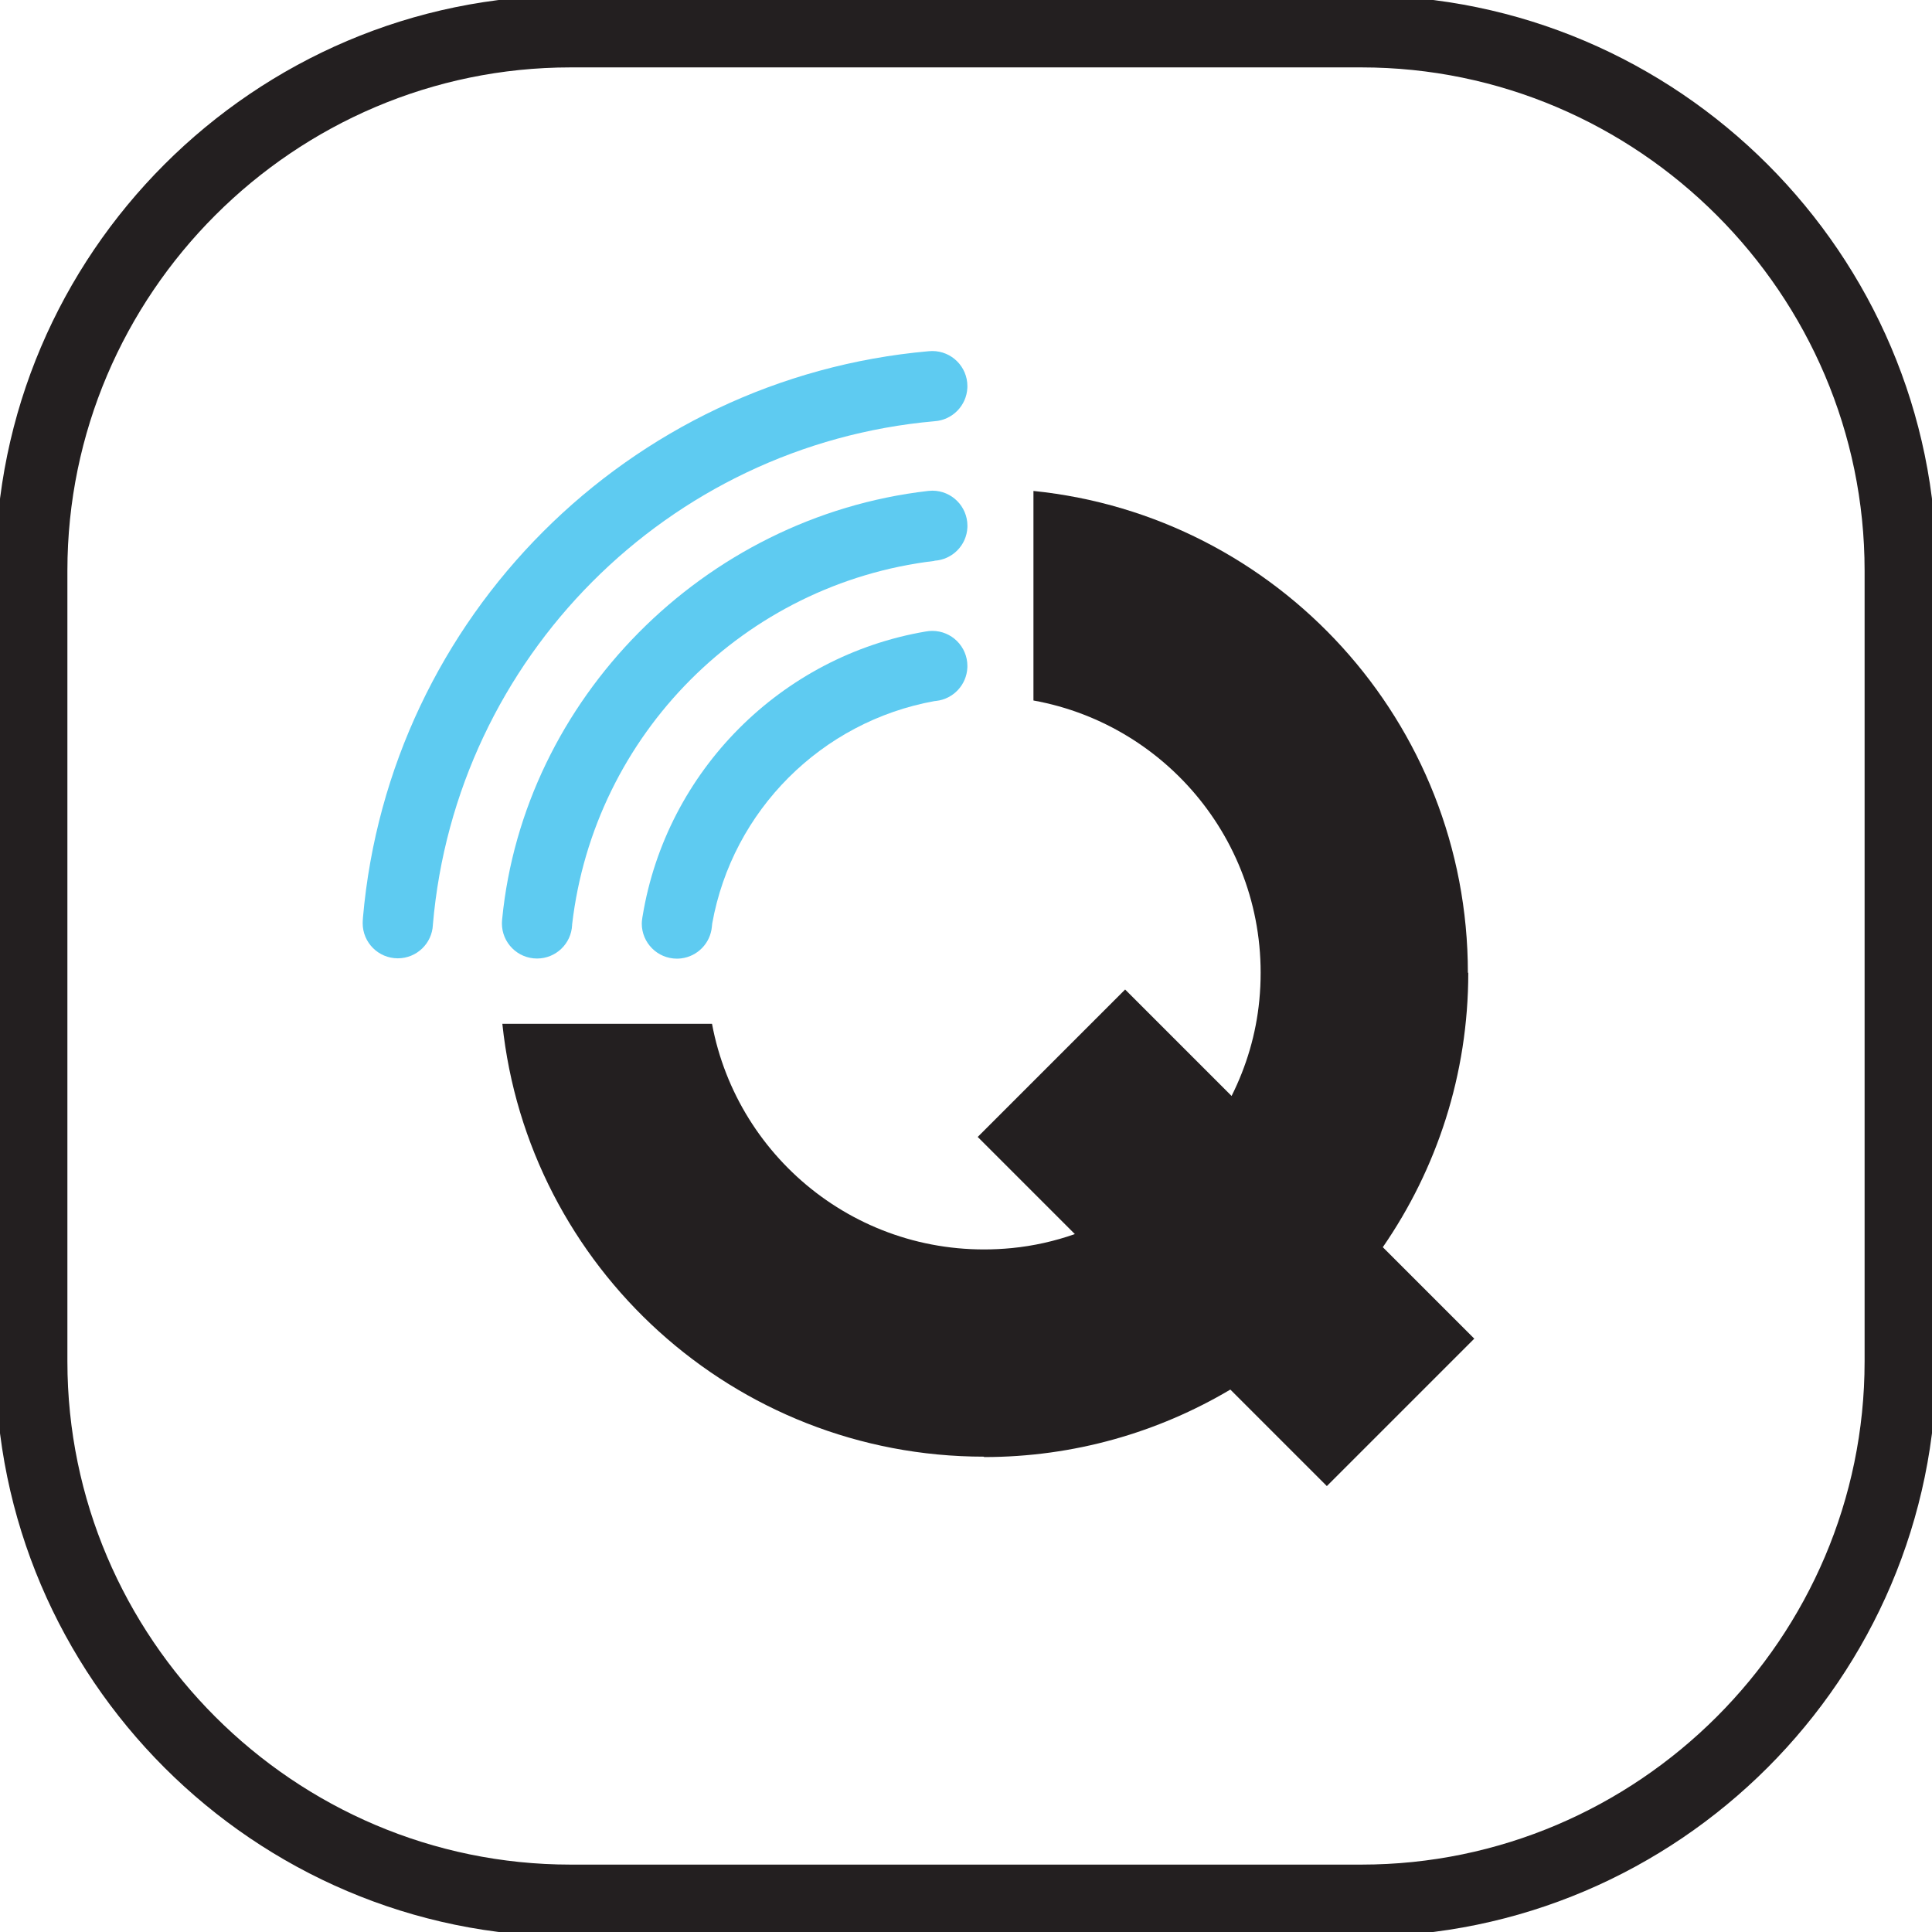
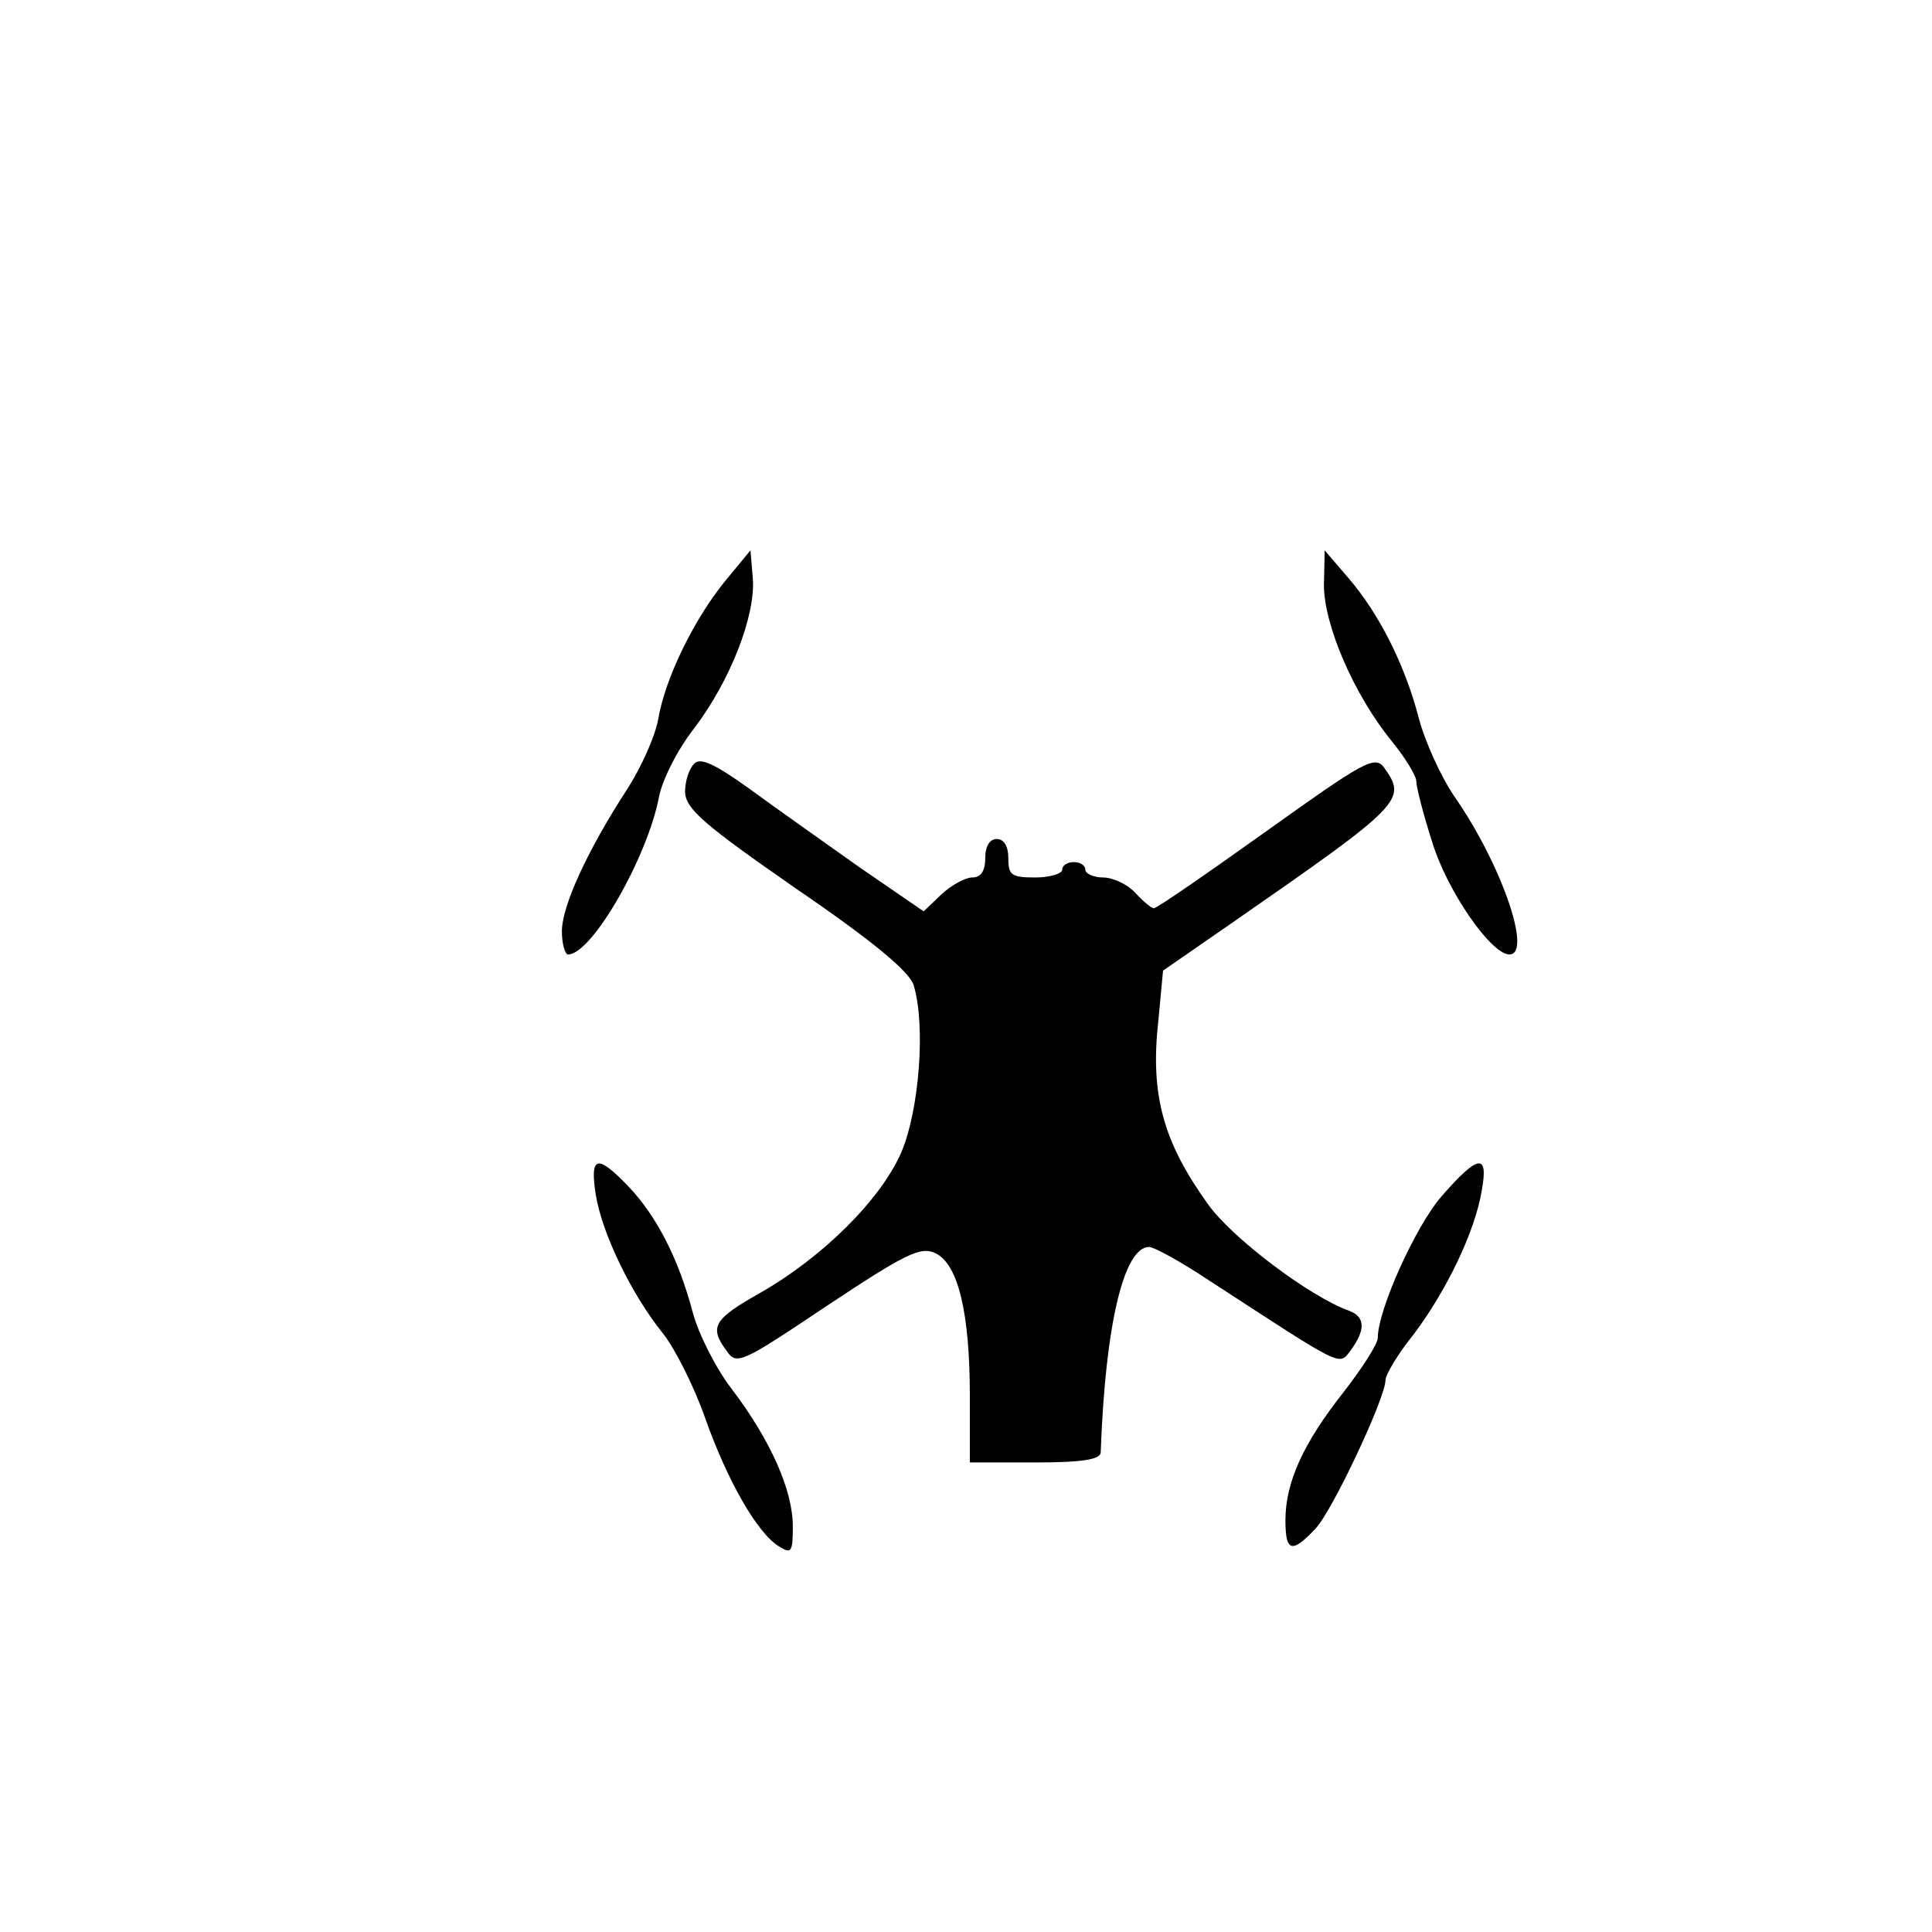
- <svg xmlns="http://www.w3.org/2000/svg" version="1.1" id="Layer_1" x="0px" y="0px" viewBox="0 0 215 215" style="enable-background:new 0 0 215 215;" xml:space="preserve">
-   <style type="text/css">
- 	.st0{fill:#231F20;}
- 	.st1{fill:#5ECBF1;}
- 	.st2{fill:none;stroke:#231F20;stroke-width:8;stroke-miterlimit:10;}
- </style>
-   <path class="st0" d="M164.063,148.971l-10.179-10.179c5.993-8.679,9.511-19.197,9.511-30.54h-0.044  c0-27.905-21.19-50.857-48.345-53.617v23.318c15.334,2.768,26.72,16.891,25.137,33.349c-0.364,3.787-1.443,7.384-3.088,10.66  l-11.846-11.846l-16.406,16.406l10.812,10.812c-2.239,0.785-4.59,1.32-7.02,1.557c-16.415,1.601-30.514-9.699-33.36-24.959H55.903  c2.84,27.071,25.752,48.171,53.597,48.171v0.044c10.015,0,19.385-2.745,27.417-7.511l10.74,10.74L164.063,148.971z" />
-   <path class="st1" d="M103.747,39.064c-0.129,0-0.377,0.018-0.385,0.019c-33.409,2.944-60.044,29.582-62.971,63.031  c-0.002,0.023-0.021,0.329-0.022,0.358c-0.001,0.021-0.009,0.19-0.009,0.264c0,2.159,1.75,3.909,3.909,3.909  c2.097,0,3.808-1.651,3.904-3.723c0,0-0.002-0.001-0.002-0.001c2.546-29.719,26.159-53.412,55.822-56.045l0,0  c1.981-0.125,3.565-1.728,3.658-3.717c0.003-0.062,0.004-0.123,0.004-0.186C107.656,40.814,105.906,39.064,103.747,39.064z" />
-   <path class="st1" d="M103.752,54.604c-0.14,0-0.278,0.01-0.414,0.024c-0.002,0-0.056,0.005-0.061,0.006  c-25.063,2.893-45.007,23.272-47.393,47.639c0,0-0.03,0.32-0.03,0.486c0,2.159,1.75,3.909,3.909,3.909  c2.097,0,3.808-1.651,3.904-3.723c0.001-0.021,0.001-0.042,0.001-0.063c2.451-21.156,19.198-37.949,40.325-40.463l0-0.019  c1.982-0.124,3.569-1.709,3.662-3.7c0.003-0.061,0.004-0.123,0.004-0.185C107.66,56.354,105.91,54.604,103.752,54.604z" />
-   <path class="st1" d="M103.747,70.208c-0.247,0-0.494,0.024-0.729,0.068C86.917,73.008,74.167,85.81,71.513,101.94  c-0.009,0.043-0.015,0.086-0.023,0.129c-0.042,0.236-0.071,0.562-0.071,0.704c0,2.159,1.75,3.909,3.909,3.909  c0.155,0,0.308-0.009,0.458-0.027c1.826-0.213,3.268-1.686,3.434-3.526c0.005-0.057,0.031-0.316,0.038-0.357  c2.255-12.578,12.164-22.477,24.735-24.752c0,0,0.142-0.013,0.212-0.022c1.882-0.22,3.356-1.777,3.446-3.697  c0.003-0.062,0.004-0.123,0.004-0.186C107.656,71.958,105.906,70.208,103.747,70.208z" />
-   <g>
-     <path class="st2" d="M211.5,151.5c0,33-27,60-60,60h-88c-33,0-60-27-60-60v-88c0-33,27-60,60-60h88c33,0,60,27,60,60V151.5z" />
+ <svg xmlns="http://www.w3.org/2000/svg" version="1.0" width="251pt" height="251pt" viewBox="0 0 251 251" preserveAspectRatio="xMidYMid meet">
+   <g transform="translate(0,251) scale(0.1,-0.1)" fill="#000000" stroke="none">
+     <path d="M942 1755 c-40 -49 -78 -126 -87 -180 -4 -22 -22 -62 -40 -90 -52 -80 -85 -152 -85 -185 0 -16 4 -30 8 -30 31 0 103 126 118 204 4 22 24 62 46 90 47 62 80 147 76 195 l-3 36 -33 -40z" />
+     <path d="M1720 1750 c0 -52 39 -143 89 -204 17 -21 31 -44 31 -51 0 -7 9 -43 21 -80 19 -62 76 -145 100 -145 30 0 -10 117 -72 206 -17 25 -38 71 -46 102 -18 69 -52 136 -92 182 l-30 35 -1 -45z" />
+     <path d="M902 1518 c-7 -7 -12 -23 -12 -37 1 -22 24 -42 145 -126 101 -69 147 -108 152 -125 16 -53 7 -163 -16 -217 -27 -62 -103 -137 -184 -183 -60 -34 -66 -44 -43 -75 13 -19 19 -16 131 59 101 67 121 77 140 68 30 -14 45 -78 45 -186 l0 -86 85 0 c61 0 85 4 85 13 6 166 30 267 63 267 6 0 41 -19 77 -43 177 -115 169 -112 185 -91 19 26 19 43 -2 51 -51 18 -153 95 -184 139 -58 81 -75 142 -64 239 l6 64 91 63 c222 154 226 159 196 201 -12 16 -27 7 -153 -83 -77 -55 -142 -100 -146 -100 -3 0 -14 9 -24 20 -10 11 -29 20 -42 20 -12 0 -23 5 -23 10 0 6 -7 10 -15 10 -8 0 -15 -4 -15 -10 0 -5 -16 -10 -35 -10 -31 0 -35 3 -35 25 0 16 -6 25 -15 25 -9 0 -15 -9 -15 -25 0 -17 -6 -25 -17 -25 -9 0 -27 -10 -40 -22 l-23 -22 -83 57 c-45 32 -109 77 -143 102 -46 33 -64 41 -72 33z" />
+     <path d="M774 958 c8 -50 46 -129 87 -180 16 -20 41 -70 55 -110 29 -82 68 -150 96 -167 16 -10 18 -8 18 26 0 47 -29 112 -79 178 -21 27 -44 73 -51 100 -18 68 -46 124 -83 163 -41 43 -51 41 -43 -10z" />
+     <path d="M1873 956 c-34 -39 -83 -148 -83 -184 0 -8 -20 -39 -44 -70 -53 -67 -76 -118 -76 -167 0 -41 8 -44 39 -11 22 23 91 170 91 193 0 7 16 34 37 60 42 56 79 132 88 186 9 49 -4 48 -52 -7z" />
  </g>
</svg>
